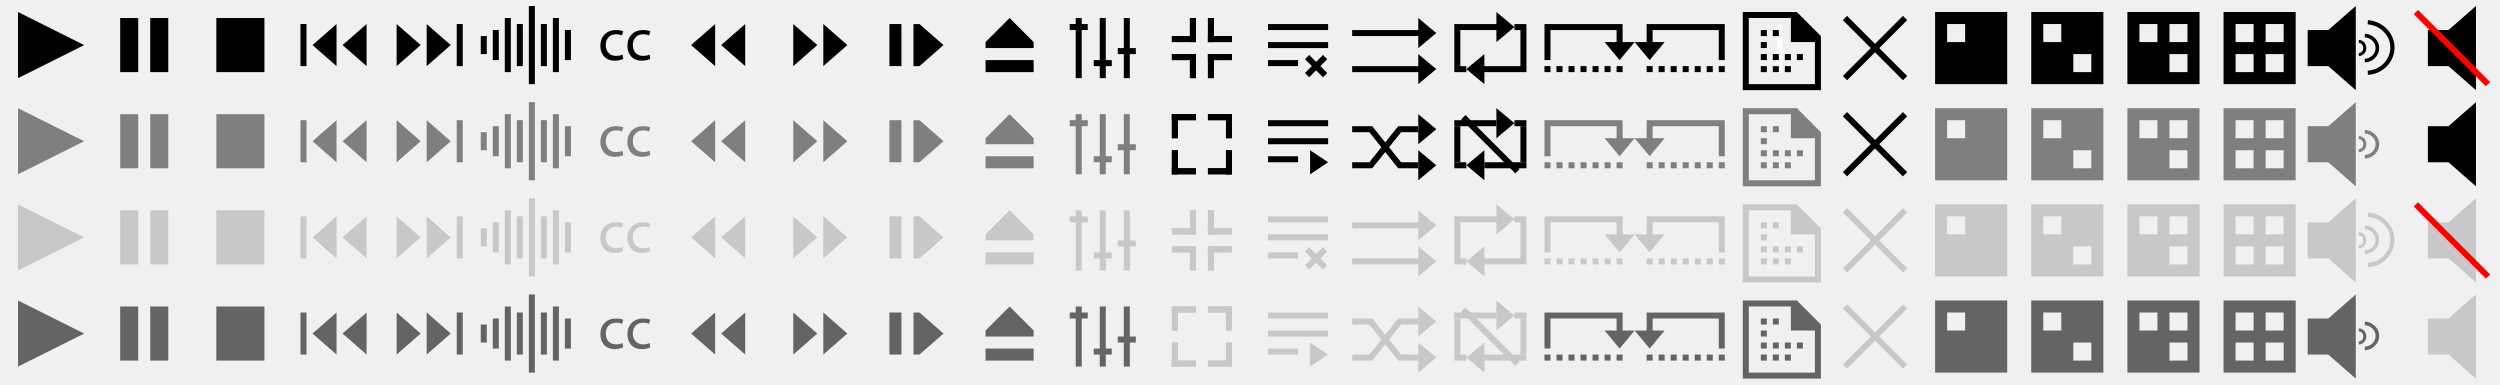
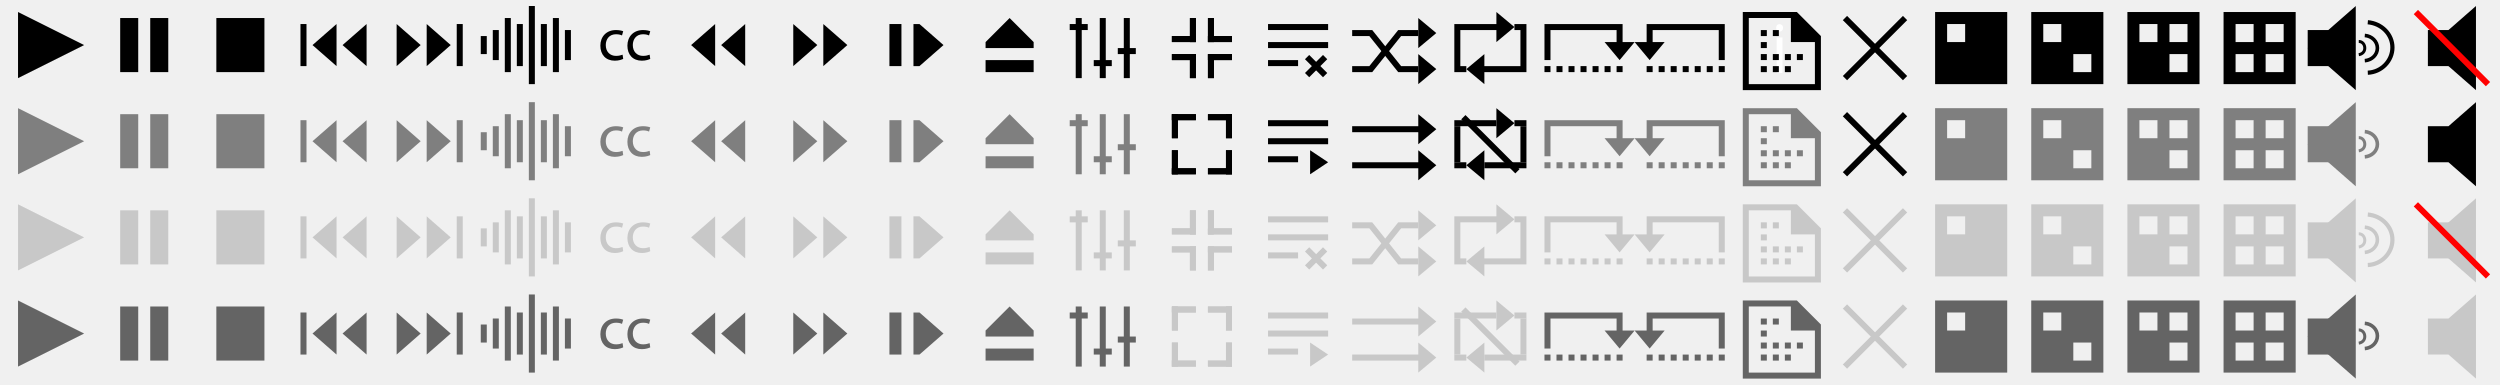
<svg xmlns="http://www.w3.org/2000/svg" version="1.1" id="svg3341" x="0px" y="0px" viewBox="0 0 416 64" style="enable-background:new 0 0 416 64;" xml:space="preserve">
  <path id="path4159" style="fill:#C8C8C8;" d="  M3,45V34l11,5.5L3,45z" />
  <rect id="rect4161" x="20" y="35" style="fill:#C8C8C8;" width="3" height="9" />
  <rect id="rect4163" x="25" y="35" style="fill:#C8C8C8;" width="3" height="9" />
  <rect id="rect4165" x="36" y="35" style="fill:#C8C8C8;" width="8" height="9" />
  <rect id="rect4167" x="50" y="36" style="fill:#C8C8C8;" width="1" height="7" />
  <path id="path4169" style="fill:#C8C8C8;" d="  M52,39.5l4-3.5v7L52,39.5z" />
  <path id="path4171" style="fill:#C8C8C8;" d="  M57,39.5l4-3.5v7L57,39.5z" />
  <path id="path4173" style="fill:#C8C8C8;" d="  M115,39.5l4-3.5v7L115,39.5z" />
  <path id="path4175" style="fill:#C8C8C8;" d="  M120,39.5l4-3.5v7L120,39.5z" />
  <rect id="rect4177" x="76" y="36" style="fill:#C8C8C8;" width="1" height="7" />
  <path id="path4179" style="fill:#C8C8C8;" d="  M75,39.5L71,43v-7L75,39.5z" />
  <path id="path4181" style="fill:#C8C8C8;" d="  M70,39.5L66,43v-7L70,39.5z" />
  <path id="path4183" style="fill:#C8C8C8;" d="  M141,39.5l-4,3.5v-7L141,39.5z" />
  <path id="path4185" style="fill:#C8C8C8;" d="  M136,39.5l-4,3.5v-7L136,39.5z" />
  <rect id="rect4187" x="148" y="36" style="fill:#C8C8C8;" width="2" height="7" />
  <path style="fill:#C8C8C8;" d="M152,36h1v7h-1V36z M157,39.5l-4,3.5v-7L157,39.5z" />
  <path id="path4179-5" style="fill:#C8C8C8;" d="  M384,40l8-7v14L384,40z" />
  <rect id="rect4187-3" x="384" y="37" style="fill:#C8C8C8;" width="4" height="6" />
  <rect id="rect4181-4" x="400" y="-16" style="fill-rule:evenodd;clip-rule:evenodd;fill:#F600FF;" width="16" height="16" />
  <rect id="rect4181-4-8" x="384" y="-16" style="fill-rule:evenodd;clip-rule:evenodd;fill:#7200FF;" width="16" height="16" />
  <path id="path4230" style="fill:none;stroke:#C8C8C8;stroke-width:0.5;" d="  M392.5,38.9c0.6,0,1,0.5,1,1.1s-0.4,1-1,1.1" />
  <path id="path4230-0" style="fill:none;stroke:#C8C8C8;stroke-width:0.6;" d="  M393.5,37.8c1.2,0.1,2.1,1,2.1,2.1s-0.9,2-2.1,2.1" />
  <path id="path4230-0-7" style="fill:none;stroke:#C8C8C8;stroke-width:0.7;" d="  M394,35.7c2.3,0.2,4.1,2,4.1,4.2s-1.8,4.1-4.1,4.2" />
  <path id="path4262" style="fill:#C8C8C8;" d="  M404,40l8-7v14L404,40z" />
  <rect id="rect4264" x="404" y="37" style="fill:#C8C8C8;" width="4" height="6" />
  <path style="fill:#C8C8C8;" d="M404,56l8-7v14L404,56z M404,53h4v6h-4V53z" />
  <path id="path4276" style="fill:none;stroke:#FF0000;" d="M402,34l12,12" />
  <path id="path4159_1_" style="fill:#646464;" d="  M3,61V50l11,5.5L3,61z" />
  <rect id="rect4161_1_" x="20" y="51" style="fill:#646464;" width="3" height="9" />
  <rect id="rect4163_1_" x="25" y="51" style="fill:#646464;" width="3" height="9" />
  <rect id="rect4165_1_" x="36" y="51" style="fill:#646464;" width="8" height="9" />
  <rect id="rect4167_1_" x="50" y="52" style="fill:#646464;" width="1" height="7" />
  <path id="path4169_1_" style="fill:#646464;" d="  M52,55.5l4-3.5v7L52,55.5z" />
  <path id="path4171_1_" style="fill:#646464;" d="  M57,55.5l4-3.5v7L57,55.5z" />
  <path id="path4173_1_" style="fill:#646464;" d="  M115,55.5l4-3.5v7L115,55.5z" />
  <path id="path4175_1_" style="fill:#646464;" d="  M120,55.5l4-3.5v7L120,55.5z" />
  <rect id="rect4177_1_" x="76" y="52" style="fill:#646464;" width="1" height="7" />
  <path id="path4179_1_" style="fill:#646464;" d="  M75,55.5L71,59v-7L75,55.5z" />
  <path id="path4181_1_" style="fill:#646464;" d="  M70,55.5L66,59v-7L70,55.5z" />
  <path id="path4183_1_" style="fill:#646464;" d="  M141,55.5l-4,3.5v-7L141,55.5z" />
  <path id="path4185_1_" style="fill:#646464;" d="  M136,55.5l-4,3.5v-7L136,55.5z" />
  <rect id="rect4187_1_" x="148" y="52" style="fill:#646464;" width="2" height="7" />
  <path style="fill:#646464;" d="M152,52h1v7h-1V52z M157,55.5l-4,3.5v-7L157,55.5z" />
  <polygon points="3,13 3,2 14,7.5 " />
  <rect x="20" y="3" width="3" height="9" />
  <rect x="25" y="3" width="3" height="9" />
  <rect x="36" y="3" width="8" height="9" />
  <rect x="50" y="4" width="1" height="7" />
  <polygon points="52,7.5 56,4 56,11 " />
  <polygon points="57,7.5 61,4 61,11 " />
  <polygon points="115,7.5 119,4 119,11 " />
  <polygon points="120,7.5 124,4 124,11 " />
  <rect x="76" y="4" width="1" height="7" />
  <polygon points="75,7.5 71,11 71,4 " />
  <polygon points="70,7.5 66,11 66,4 " />
  <polygon points="141,7.5 137,11 137,4 " />
  <polygon points="136,7.5 132,11 132,4 " />
  <rect x="148" y="4" width="2" height="7" />
  <path d="M153,11h-1V4h1V11z M157,7.5l-4,3.5V4L157,7.5z" />
  <polygon points="384,8 392,1 392,15 " />
  <path d="M388,11h-4V5h4V11z" />
  <path style="fill:none;stroke:#000000;stroke-width:0.5;" d="M392.5,6.9c0.6,0,1,0.5,1,1.1s-0.4,1-1,1.1" />
  <path style="fill:none;stroke:#000000;stroke-width:0.6;" d="M393.5,5.9c1.2,0.1,2.1,1,2.1,2.1s-0.9,2-2.1,2.1" />
  <path style="fill:none;stroke:#000000;stroke-width:0.7;" d="M394,3.7c2.3,0.2,4.1,2,4.1,4.2s-1.8,4.1-4.1,4.2" />
  <path d="M404,8l8-7v14L404,8z" />
  <rect x="404" y="5" width="4" height="6" />
  <path d="M404,24l8-7v14L404,24z M408,27h-4v-6h4V27z" />
  <path style="fill:none;stroke:#FF0000;" d="M402,2l12,12" />
  <polygon style="fill:#7F7F7F;" points="3,29 3,18 14,23.5 " />
  <rect x="20" y="19" style="fill:#7F7F7F;" width="3" height="9" />
  <rect x="25" y="19" style="fill:#7F7F7F;" width="3" height="9" />
  <rect x="36" y="19" style="fill:#7F7F7F;" width="8" height="9" />
  <rect x="50" y="20" style="fill:#7F7F7F;" width="1" height="7" />
  <polygon style="fill:#7F7F7F;" points="52,23.5 56,20 56,27 " />
  <polygon style="fill:#7F7F7F;" points="57,23.5 61,20 61,27 " />
  <polygon style="fill:#7F7F7F;" points="115,23.5 119,20 119,27 " />
  <polygon style="fill:#7F7F7F;" points="120,23.5 124,20 124,27 " />
  <rect x="76" y="20" style="fill:#7F7F7F;" width="1" height="7" />
  <polygon style="fill:#7F7F7F;" points="75,23.5 71,27 71,20 " />
  <polygon style="fill:#7F7F7F;" points="70,23.5 66,27 66,20 " />
  <polygon style="fill:#7F7F7F;" points="141,23.5 137,27 137,20 " />
  <polygon style="fill:#7F7F7F;" points="136,23.5 132,27 132,20 " />
  <rect x="148" y="20" style="fill:#7F7F7F;" width="2" height="7" />
  <path style="fill:#7F7F7F;" d="M153,27h-1v-7h1V27z M157,23.5l-4,3.5v-7L157,23.5z" />
  <rect x="256" y="-16" width="16" height="16" />
  <rect id="rect4165_47_" x="80" y="6" width="1" height="3" />
  <polygon style="fill:#7F7F7F;" points="384,24 392,17 392,31 " />
  <path style="fill:#7F7F7F;" d="M388,27h-4v-6h4V27z" />
  <path style="fill:none;stroke:#7F7F7F;stroke-width:0.5;" d="M392.5,22.9c0.6,0,1,0.5,1,1.1s-0.4,1-1,1.1" />
  <path style="fill:none;stroke:#7F7F7F;stroke-width:0.6;" d="M393.5,21.9c1.2,0.1,2.1,1,2.1,2.1s-0.9,2-2.1,2.1" />
  <path id="path4179-5_1_" style="fill:#646464;" d="  M384,56l8-7v14L384,56z" />
  <rect id="rect4187-3_1_" x="384" y="53" style="fill:#646464;" width="4" height="6" />
  <path id="path4230_1_" style="fill:none;stroke:#646464;stroke-width:0.5;" d="  M392.5,54.9c0.6,0,1,0.5,1,1.1s-0.4,1-1,1.1" />
  <path id="path4230-0_1_" style="fill:none;stroke:#646464;stroke-width:0.6;" d="  M393.5,53.8c1.2,0.1,2.1,1,2.1,2.1s-0.9,2-2.1,2.1" />
  <g>
    <path d="M103.7,9.8c-0.2,0.1-0.7,0.3-1.4,0.3c-1.5,0-2.4-1-2.4-2.5s1-2.6,2.6-2.6c0.5,0,1,0.1,1.2,0.2l-0.2,0.7   c-0.2-0.1-0.5-0.2-1-0.2c-1.1,0-1.7,0.8-1.7,1.8c0,1.1,0.7,1.8,1.7,1.8c0.5,0,0.8-0.1,1.1-0.2L103.7,9.8z" />
    <path d="M108.2,9.8c-0.2,0.1-0.7,0.3-1.4,0.3c-1.5,0-2.4-1-2.4-2.5s1-2.6,2.6-2.6c0.5,0,1,0.1,1.2,0.2L108,5.9   c-0.2-0.1-0.5-0.2-1-0.2c-1.1,0-1.7,0.8-1.7,1.8c0,1.1,0.7,1.8,1.7,1.8c0.5,0,0.8-0.1,1.1-0.2L108.2,9.8z" />
  </g>
  <g>
    <path style="fill:#7F7F7F;" d="M103.7,25.8c-0.2,0.1-0.7,0.3-1.4,0.3c-1.5,0-2.4-1-2.4-2.5s1-2.6,2.6-2.6c0.5,0,1,0.1,1.2,0.2   l-0.2,0.7c-0.2-0.1-0.5-0.2-1-0.2c-1.1,0-1.7,0.8-1.7,1.8c0,1.1,0.7,1.8,1.7,1.8c0.5,0,0.8-0.1,1.1-0.2L103.7,25.8z" />
    <path style="fill:#7F7F7F;" d="M108.2,25.8c-0.2,0.1-0.7,0.3-1.4,0.3c-1.5,0-2.4-1-2.4-2.5s1-2.6,2.6-2.6c0.5,0,1,0.1,1.2,0.2   l-0.2,0.7c-0.2-0.1-0.5-0.2-1-0.2c-1.1,0-1.7,0.8-1.7,1.8c0,1.1,0.7,1.8,1.7,1.8c0.5,0,0.8-0.1,1.1-0.2L108.2,25.8z" />
  </g>
  <g>
    <path style="fill:#C8C8C8;" d="M103.7,41.8c-0.2,0.1-0.7,0.3-1.4,0.3c-1.5,0-2.4-1-2.4-2.5s1-2.6,2.6-2.6c0.5,0,1,0.1,1.2,0.2   l-0.2,0.7c-0.2-0.1-0.5-0.2-1-0.2c-1.1,0-1.7,0.8-1.7,1.8c0,1.1,0.7,1.8,1.7,1.8c0.5,0,0.8-0.1,1.1-0.2L103.7,41.8z" />
    <path style="fill:#C8C8C8;" d="M108.2,41.8c-0.2,0.1-0.7,0.3-1.4,0.3c-1.5,0-2.4-1-2.4-2.5s1-2.6,2.6-2.6c0.5,0,1,0.1,1.2,0.2   l-0.2,0.7c-0.2-0.1-0.5-0.2-1-0.2c-1.1,0-1.7,0.8-1.7,1.8c0,1.1,0.7,1.8,1.7,1.8c0.5,0,0.8-0.1,1.1-0.2L108.2,41.8z" />
  </g>
  <g>
    <path style="fill:#646464;" d="M103.7,57.8c-0.2,0.1-0.7,0.3-1.4,0.3c-1.5,0-2.4-1-2.4-2.5s1-2.6,2.6-2.6c0.5,0,1,0.1,1.2,0.2   l-0.2,0.7c-0.2-0.1-0.5-0.2-1-0.2c-1.1,0-1.7,0.8-1.7,1.8c0,1.1,0.7,1.8,1.7,1.8c0.5,0,0.8-0.1,1.1-0.2L103.7,57.8z" />
    <path style="fill:#646464;" d="M108.2,57.8c-0.2,0.1-0.7,0.3-1.4,0.3c-1.5,0-2.4-1-2.4-2.5s1-2.6,2.6-2.6c0.5,0,1,0.1,1.2,0.2   l-0.2,0.7c-0.2-0.1-0.5-0.2-1-0.2c-1.1,0-1.7,0.8-1.7,1.8c0,1.1,0.7,1.8,1.7,1.8c0.5,0,0.8-0.1,1.1-0.2L108.2,57.8z" />
  </g>
  <rect x="164" y="10" width="8" height="2" />
  <path d="M172,7v1h-8V7H172z M168,3l4,4h-8L168,3z" />
  <rect id="rect4165_6_" x="179" y="3" width="1" height="10" />
  <rect id="rect4165_7_" x="178" y="4" width="3" height="1" />
  <rect id="rect4165_48_" x="182" y="10" width="3" height="1" />
  <rect id="rect4165_49_" x="186" y="8" width="3" height="1" />
  <g>
-     <polyline style="fill:none;stroke:#000000;stroke-miterlimit:10;" points="225,21.5 228.1,21.5 232.9,27.5 236,27.5  " />
+     <polyline style="fill:none;stroke:#000000;stroke-miterlimit:10;" points="225,5.5 228.1,5.5 232.9,11.5 236,11.5  " />
  </g>
  <path id="path4276_2_" style="fill:none;stroke:#000000;" d="M243.5,19.5l9,9" />
  <rect id="rect4165_103_" x="211" y="52" style="fill:#C8C8C8;" width="10" height="1" />
  <rect id="rect4165_102_" x="211" y="55" style="fill:#C8C8C8;" width="10" height="1" />
  <rect id="rect4165_97_" x="211" y="58" style="fill:#C8C8C8;" width="5" height="1" />
  <polygon style="fill:#C8C8C8;" points="221,59 218,61 218,57 " />
  <line style="fill:none;stroke:#C8C8C8;stroke-miterlimit:10;" x1="217.5" y1="41.5" x2="220.5" y2="44.5" />
  <line style="fill:none;stroke:#C8C8C8;stroke-miterlimit:10;" x1="217.5" y1="44.5" x2="220.5" y2="41.5" />
  <rect id="rect4165_17_" x="211" y="36" style="fill:#C8C8C8;" width="10" height="1" />
  <rect id="rect4165_16_" x="211" y="39" style="fill:#C8C8C8;" width="10" height="1" />
  <rect id="rect4165_10_" x="211" y="42" style="fill:#C8C8C8;" width="5" height="1" />
  <rect id="rect4165_105_" x="211" y="20" width="10" height="1" />
  <rect id="rect4165_104_" x="211" y="23" width="10" height="1" />
  <rect id="rect4165_101_" x="211" y="26" width="5" height="1" />
  <polygon points="221,27 218,29 218,25 " />
  <line style="fill:none;stroke:#000000;stroke-miterlimit:10;" x1="217.5" y1="9.5" x2="220.5" y2="12.5" />
  <line style="fill:none;stroke:#000000;stroke-miterlimit:10;" x1="217.5" y1="12.5" x2="220.5" y2="9.5" />
  <rect id="rect4165_100_" x="211" y="4" width="10" height="1" />
  <rect id="rect4165_99_" x="211" y="7" width="10" height="1" />
  <rect id="rect4165_98_" x="211" y="10" width="5" height="1" />
  <rect id="rect4165_67_" x="195" y="28" width="4" height="1" />
  <rect id="rect4165_66_" x="195" y="25" width="1" height="4" />
  <rect id="rect4165_73_" x="195" y="19" width="1" height="4" />
  <rect id="rect4165_106_" x="201" y="28" width="4" height="1" />
  <rect id="rect4165_68_" x="195" y="19" width="4" height="1" />
  <rect id="rect4165_69_" x="201" y="19" width="4" height="1" />
  <rect id="rect4165_70_" x="204" y="19" width="1" height="4" />
  <rect id="rect4165_71_" x="204" y="25" width="1" height="4" />
  <rect id="rect4165_137_" x="195" y="28" width="4" height="1" />
  <rect id="rect4165_136_" x="195" y="25" width="1" height="4" />
  <rect id="rect4165_135_" x="195" y="19" width="1" height="4" />
  <rect id="rect4165_134_" x="201" y="28" width="4" height="1" />
  <rect id="rect4165_109_" x="195" y="19" width="4" height="1" />
  <rect id="rect4165_108_" x="201" y="19" width="4" height="1" />
  <rect id="rect4165_107_" x="204" y="19" width="1" height="4" />
  <rect id="rect4165_72_" x="204" y="25" width="1" height="4" />
  <rect id="rect4165_88_" x="195" y="60" style="fill:#C8C8C8;" width="4" height="1" />
  <rect id="rect4165_87_" x="195" y="57" style="fill:#C8C8C8;" width="1" height="4" />
  <rect id="rect4165_86_" x="195" y="51" style="fill:#C8C8C8;" width="1" height="4" />
  <rect id="rect4165_85_" x="201" y="60" style="fill:#C8C8C8;" width="4" height="1" />
  <rect id="rect4165_84_" x="195" y="51" style="fill:#C8C8C8;" width="4" height="1" />
  <rect id="rect4165_83_" x="201" y="51" style="fill:#C8C8C8;" width="4" height="1" />
  <rect id="rect4165_82_" x="204" y="51" style="fill:#C8C8C8;" width="1" height="4" />
  <rect id="rect4165_81_" x="204" y="57" style="fill:#C8C8C8;" width="1" height="4" />
  <rect id="rect4165_80_" x="195" y="60" style="fill:#C8C8C8;" width="4" height="1" />
  <rect id="rect4165_79_" x="195" y="57" style="fill:#C8C8C8;" width="1" height="4" />
  <rect id="rect4165_78_" x="195" y="51" style="fill:#C8C8C8;" width="1" height="4" />
  <rect id="rect4165_77_" x="201" y="60" style="fill:#C8C8C8;" width="4" height="1" />
  <rect id="rect4165_76_" x="195" y="51" style="fill:#C8C8C8;" width="4" height="1" />
  <rect id="rect4165_75_" x="201" y="51" style="fill:#C8C8C8;" width="4" height="1" />
  <rect id="rect4165_74_" x="204" y="51" style="fill:#C8C8C8;" width="1" height="4" />
  <rect id="rect4165_11_" x="204" y="57" style="fill:#C8C8C8;" width="1" height="4" />
  <rect id="rect4165_145_" x="195" y="9" width="4" height="1" />
  <rect id="rect4165_144_" x="198" y="9" width="1" height="4" />
  <rect id="rect4165_143_" x="198" y="3" width="1" height="4" />
  <rect id="rect4165_142_" x="201" y="9" width="4" height="1" />
  <rect id="rect4165_141_" x="195" y="6" width="4" height="1" />
  <rect id="rect4165_140_" x="201" y="6" width="4" height="1" />
  <rect id="rect4165_139_" x="201" y="3" width="1" height="4" />
  <rect id="rect4165_138_" x="201" y="9" width="1" height="4" />
  <rect id="rect4165_96_" x="195" y="9" width="4" height="1" />
  <rect id="rect4165_95_" x="198" y="9" width="1" height="4" />
  <rect id="rect4165_94_" x="198" y="3" width="1" height="4" />
  <rect id="rect4165_93_" x="201" y="9" width="4" height="1" />
  <rect id="rect4165_92_" x="195" y="6" width="4" height="1" />
  <rect id="rect4165_91_" x="201" y="6" width="4" height="1" />
  <rect id="rect4165_90_" x="201" y="3" width="1" height="4" />
  <rect id="rect4165_89_" x="201" y="9" width="1" height="4" />
  <rect id="rect4165_161_" x="195" y="41" style="fill:#C8C8C8;" width="4" height="1" />
  <rect id="rect4165_160_" x="198" y="41" style="fill:#C8C8C8;" width="1" height="4" />
  <rect id="rect4165_159_" x="198" y="35" style="fill:#C8C8C8;" width="1" height="4" />
  <rect id="rect4165_158_" x="201" y="41" style="fill:#C8C8C8;" width="4" height="1" />
  <rect id="rect4165_157_" x="195" y="38" style="fill:#C8C8C8;" width="4" height="1" />
  <rect id="rect4165_156_" x="201" y="38" style="fill:#C8C8C8;" width="4" height="1" />
  <rect id="rect4165_155_" x="201" y="35" style="fill:#C8C8C8;" width="1" height="4" />
  <rect id="rect4165_154_" x="201" y="41" style="fill:#C8C8C8;" width="1" height="4" />
  <rect id="rect4165_153_" x="195" y="41" style="fill:#C8C8C8;" width="4" height="1" />
  <rect id="rect4165_152_" x="198" y="41" style="fill:#C8C8C8;" width="1" height="4" />
  <rect id="rect4165_151_" x="198" y="35" style="fill:#C8C8C8;" width="1" height="4" />
  <rect id="rect4165_150_" x="201" y="41" style="fill:#C8C8C8;" width="4" height="1" />
  <rect id="rect4165_149_" x="195" y="38" style="fill:#C8C8C8;" width="4" height="1" />
  <rect id="rect4165_148_" x="201" y="38" style="fill:#C8C8C8;" width="4" height="1" />
  <rect id="rect4165_147_" x="201" y="35" style="fill:#C8C8C8;" width="1" height="4" />
  <rect id="rect4165_146_" x="201" y="41" style="fill:#C8C8C8;" width="1" height="4" />
  <rect id="rect4165_4_" x="183" y="3" width="1" height="10" />
  <rect id="rect4165_5_" x="187" y="3" width="1" height="10" />
  <rect id="rect4165_53_" x="179" y="19" style="fill:#7F7F7F;" width="1" height="10" />
  <rect id="rect4165_52_" x="178" y="20" style="fill:#7F7F7F;" width="3" height="1" />
  <rect id="rect4165_51_" x="182" y="26" style="fill:#7F7F7F;" width="3" height="1" />
  <rect id="rect4165_50_" x="186" y="24" style="fill:#7F7F7F;" width="3" height="1" />
  <rect id="rect4165_9_" x="183" y="19" style="fill:#7F7F7F;" width="1" height="10" />
  <rect id="rect4165_8_" x="187" y="19" style="fill:#7F7F7F;" width="1" height="10" />
  <rect id="rect4165_59_" x="179" y="35" style="fill:#C8C8C8;" width="1" height="10" />
  <rect id="rect4165_58_" x="178" y="36" style="fill:#C8C8C8;" width="3" height="1" />
  <rect id="rect4165_57_" x="182" y="42" style="fill:#C8C8C8;" width="3" height="1" />
  <rect id="rect4165_56_" x="186" y="40" style="fill:#C8C8C8;" width="3" height="1" />
  <rect id="rect4165_55_" x="183" y="35" style="fill:#C8C8C8;" width="1" height="10" />
  <rect id="rect4165_54_" x="187" y="35" style="fill:#C8C8C8;" width="1" height="10" />
  <rect id="rect4165_65_" x="179" y="51" style="fill:#646464;" width="1" height="10" />
  <rect id="rect4165_64_" x="178" y="52" style="fill:#646464;" width="3" height="1" />
  <rect id="rect4165_63_" x="182" y="58" style="fill:#646464;" width="3" height="1" />
  <rect id="rect4165_62_" x="186" y="56" style="fill:#646464;" width="3" height="1" />
  <rect id="rect4165_61_" x="183" y="51" style="fill:#646464;" width="1" height="10" />
  <rect id="rect4165_60_" x="187" y="51" style="fill:#646464;" width="1" height="10" />
  <rect x="164" y="26" style="fill:#7F7F7F;" width="8" height="2" />
  <path style="fill:#7F7F7F;" d="M172,23v1h-8v-1H172z M168,19l4,4h-8L168,19z" />
  <rect x="164" y="42" style="fill:#C8C8C8;" width="8" height="2" />
  <path style="fill:#C8C8C8;" d="M172,39v1h-8v-1H172z M168,35l4,4h-8L168,35z" />
  <rect x="164" y="58" style="fill:#646464;" width="8" height="2" />
  <path style="fill:#646464;" d="M172,55v1h-8v-1H172z M168,51l4,4h-8L168,51z" />
-   <polygon points="239,27.5 236,30 236,25 " />
-   <g>
-     <polyline style="fill:none;stroke:#000000;stroke-miterlimit:10;" points="236,21.5 232.9,21.5 228.1,27.5 225,27.5  " />
-   </g>
-   <polygon points="236,24 236,19 239,21.5 " />
-   <g>
-     <polyline style="fill:none;stroke:#C8C8C8;stroke-miterlimit:10;" points="225,53.5 228.1,53.5 232.9,59.5 236,59.5  " />
-   </g>
-   <polygon style="fill:#C8C8C8;" points="239,59.5 236,62 236,57 " />
-   <g>
-     <polyline style="fill:none;stroke:#C8C8C8;stroke-miterlimit:10;" points="236,53.5 232.9,53.5 228.1,59.5 225,59.5  " />
-   </g>
-   <polygon style="fill:#C8C8C8;" points="236,56 236,51 239,53.5 " />
-   <path d="M225,5h11v1h-11V5z M236,8V3l3,2.5L236,8z" />
-   <path d="M225,11h11v1h-11V11z M239,11.5l-3,2.5V9L239,11.5z" />
-   <path style="fill:#C8C8C8;" d="M225,37h11v1h-11V37z M236,40v-5l3,2.5L236,40z" />
-   <path style="fill:#C8C8C8;" d="M225,43h11v1h-11V43z M239,43.5l-3,2.5v-5L239,43.5z" />
+   <polygon points="239,11.5 236,14 236,9 " />
+   <g>
+     <polyline style="fill:none;stroke:#000000;stroke-miterlimit:10;" points="236,5.5 232.9,5.5 228.1,11.5 225,11.5  " />
+   </g>
+   <polygon points="236,8 236,3 239,5.5 " />
+   <g>
+     <polyline style="fill:none;stroke:#C8C8C8;stroke-miterlimit:10;" points="225,37.5 228.1,37.5 232.9,43.5 236,43.5  " />
+   </g>
+   <polygon style="fill:#C8C8C8;" points="239,43.5 236,46 236,41 " />
+   <g>
+     <polyline style="fill:none;stroke:#C8C8C8;stroke-miterlimit:10;" points="236,37.5 232.9,37.5 228.1,43.5 225,43.5  " />
+   </g>
+   <polygon style="fill:#C8C8C8;" points="236,40 236,35 239,37.5 " />
+   <path d="M225,21h11v1h-11V21z M236,24v-5l3,2.5L236,24z" />
+   <path d="M225,27h11v1h-11V27z M239,27.5l-3,2.5v-5L239,27.5z" />
+   <path style="fill:#C8C8C8;" d="M225,53h11v1h-11V53z M236,56v-5l3,2.5L236,56z" />
+   <path style="fill:#C8C8C8;" d="M225,59h11v1h-11V59z M239,59.5l-3,2.5v-5L239,59.5z" />
  <path d="M247,11h7v1h-7V11z M253,5h1v6h-1V5z M252,4h2v1h-2V4z M247,9v5l-3-2.5L247,9z" />
  <path d="M242,11h2v1h-2V11z M242,4h7v1h-7V4z M249,7V2l3,2.5L249,7z M242,5h1v6h-1V5z" />
  <path style="fill:#C8C8C8;" d="M247,43h7v1h-7V43z M253,37h1v6h-1V37z M252,36h2v1h-2V36z M247,41v5l-3-2.5L247,41z" />
  <path style="fill:#C8C8C8;" d="M242,43h2v1h-2V43z M242,36h7v1h-7V36z M249,39v-5l3,2.5L249,39z M242,37h1v6h-1V37z" />
  <rect id="rect4165_120_" x="247" y="27" width="7" height="1" />
  <rect id="rect4165_119_" x="253" y="21" width="1" height="6" />
  <rect id="rect4165_118_" x="242" y="27" width="2" height="1" />
  <rect id="rect4165_117_" x="242" y="20" width="7" height="1" />
  <rect id="rect4165_116_" x="252" y="20" width="2" height="1" />
  <polygon points="249,23 249,18 252,20.5 " />
  <polygon points="247,25 247,30 244,27.5 " />
  <rect id="rect4165_115_" x="242" y="21" width="1" height="6" />
  <path id="path4276_1_" style="fill:none;stroke:#C8C8C8;" d="M243.5,51.5l9,9" />
  <rect id="rect4165_124_" x="247" y="59" style="fill:#C8C8C8;" width="7" height="1" />
  <rect id="rect4165_123_" x="253" y="53" style="fill:#C8C8C8;" width="1" height="6" />
  <rect id="rect4165_121_" x="242" y="59" style="fill:#C8C8C8;" width="2" height="1" />
  <rect id="rect4165_114_" x="242" y="52" style="fill:#C8C8C8;" width="7" height="1" />
  <rect id="rect4165_113_" x="252" y="52" style="fill:#C8C8C8;" width="2" height="1" />
  <polygon style="fill:#C8C8C8;" points="249,55 249,50 252,52.5 " />
  <polygon style="fill:#C8C8C8;" points="247,57 247,62 244,59.5 " />
  <rect id="rect4165_112_" x="242" y="53" style="fill:#C8C8C8;" width="1" height="6" />
  <rect id="rect4165_44_" x="82" y="5" width="1" height="5" />
  <rect id="rect4165_45_" x="84" y="3" width="1" height="9" />
  <rect id="rect4165_163_" x="88" y="1" width="1" height="13" />
  <rect id="rect4165_162_" x="86" y="4" width="1" height="7" />
  <rect id="rect4165_46_" x="90" y="4" width="1" height="7" />
  <rect id="rect4165_164_" x="92" y="3" width="1" height="9" />
  <rect id="rect4165_168_" x="94" y="5" width="1" height="5" />
  <rect id="rect4165_169_" x="80" y="38" style="fill:#C8C8C8;" width="1" height="3" />
  <rect id="rect4165_167_" x="82" y="37" style="fill:#C8C8C8;" width="1" height="5" />
  <rect id="rect4165_166_" x="84" y="35" style="fill:#C8C8C8;" width="1" height="9" />
  <rect id="rect4165_165_" x="88" y="33" style="fill:#C8C8C8;" width="1" height="13" />
  <rect id="rect4165_39_" x="86" y="36" style="fill:#C8C8C8;" width="1" height="7" />
  <rect id="rect4165_38_" x="90" y="36" style="fill:#C8C8C8;" width="1" height="7" />
  <rect id="rect4165_37_" x="92" y="35" style="fill:#C8C8C8;" width="1" height="9" />
  <rect id="rect4165_36_" x="94" y="37" style="fill:#C8C8C8;" width="1" height="5" />
  <rect id="rect4165_43_" x="80" y="22" style="fill:#7F7F7F;" width="1" height="3" />
  <rect id="rect4165_42_" x="82" y="21" style="fill:#7F7F7F;" width="1" height="5" />
  <rect id="rect4165_41_" x="84" y="19" style="fill:#7F7F7F;" width="1" height="9" />
  <rect id="rect4165_40_" x="88" y="17" style="fill:#7F7F7F;" width="1" height="13" />
  <rect id="rect4165_31_" x="86" y="20" style="fill:#7F7F7F;" width="1" height="7" />
  <rect id="rect4165_30_" x="90" y="20" style="fill:#7F7F7F;" width="1" height="7" />
  <rect id="rect4165_3_" x="92" y="19" style="fill:#7F7F7F;" width="1" height="9" />
  <rect id="rect4165_2_" x="94" y="21" style="fill:#7F7F7F;" width="1" height="5" />
  <rect id="rect4165_177_" x="80" y="54" style="fill:#646464;" width="1" height="3" />
  <rect id="rect4165_176_" x="82" y="53" style="fill:#646464;" width="1" height="5" />
  <rect id="rect4165_175_" x="84" y="51" style="fill:#646464;" width="1" height="9" />
  <rect id="rect4165_174_" x="88" y="49" style="fill:#646464;" width="1" height="13" />
  <rect id="rect4165_173_" x="86" y="52" style="fill:#646464;" width="1" height="7" />
  <rect id="rect4165_172_" x="90" y="52" style="fill:#646464;" width="1" height="7" />
  <rect id="rect4165_171_" x="92" y="51" style="fill:#646464;" width="1" height="9" />
  <rect id="rect4165_170_" x="94" y="53" style="fill:#646464;" width="1" height="5" />
  <path d="M257,4h13v1h-13V4z M267,7h5l-2.5,3L267,7z M257,5h1v5h-1V5z M269,5h1v2h-1V5z" />
  <rect id="rect4165_181_" x="257" y="11" width="1" height="1" />
  <rect id="rect4165_182_" x="259" y="11" width="1" height="1" />
  <rect id="rect4165_183_" x="261" y="11" width="1" height="1" />
  <rect id="rect4165_184_" x="263" y="11" width="1" height="1" />
  <rect id="rect4165_185_" x="265" y="11" width="1" height="1" />
  <rect id="rect4165_186_" x="267" y="11" width="1" height="1" />
  <rect id="rect4165_187_" x="269" y="11" width="1" height="1" />
  <path style="fill:#7F7F7F;" d="M257,20h13v1h-13V20z M267,23h5l-2.5,3L267,23z M257,21h1v5h-1V21z M269,21h1v2h-1V21z" />
  <rect id="rect4165_192_" x="257" y="27" style="fill:#7F7F7F;" width="1" height="1" />
  <rect id="rect4165_191_" x="259" y="27" style="fill:#7F7F7F;" width="1" height="1" />
  <rect id="rect4165_190_" x="261" y="27" style="fill:#7F7F7F;" width="1" height="1" />
  <rect id="rect4165_189_" x="263" y="27" style="fill:#7F7F7F;" width="1" height="1" />
  <rect id="rect4165_188_" x="265" y="27" style="fill:#7F7F7F;" width="1" height="1" />
  <rect id="rect4165_29_" x="267" y="27" style="fill:#7F7F7F;" width="1" height="1" />
  <rect id="rect4165_28_" x="269" y="27" style="fill:#7F7F7F;" width="1" height="1" />
  <path style="fill:#C8C8C8;" d="M257,36h13v1h-13V36z M267,39h5l-2.5,3L267,39z M257,37h1v5h-1V37z M269,37h1v2h-1V37z" />
  <rect id="rect4165_202_" x="257" y="43" style="fill:#C8C8C8;" width="1" height="1" />
  <rect id="rect4165_201_" x="259" y="43" style="fill:#C8C8C8;" width="1" height="1" />
  <rect id="rect4165_200_" x="261" y="43" style="fill:#C8C8C8;" width="1" height="1" />
  <rect id="rect4165_199_" x="263" y="43" style="fill:#C8C8C8;" width="1" height="1" />
  <rect id="rect4165_198_" x="265" y="43" style="fill:#C8C8C8;" width="1" height="1" />
  <rect id="rect4165_197_" x="267" y="43" style="fill:#C8C8C8;" width="1" height="1" />
  <rect id="rect4165_196_" x="269" y="43" style="fill:#C8C8C8;" width="1" height="1" />
  <path style="fill:#646464;" d="M257,52h13v1h-13V52z M267,55h5l-2.5,3L267,55z M257,53h1v5h-1V53z M269,53h1v2h-1V53z" />
  <rect id="rect4165_212_" x="257" y="59" style="fill:#646464;" width="1" height="1" />
  <rect id="rect4165_211_" x="259" y="59" style="fill:#646464;" width="1" height="1" />
  <rect id="rect4165_210_" x="261" y="59" style="fill:#646464;" width="1" height="1" />
  <rect id="rect4165_209_" x="263" y="59" style="fill:#646464;" width="1" height="1" />
  <rect id="rect4165_208_" x="265" y="59" style="fill:#646464;" width="1" height="1" />
  <rect id="rect4165_207_" x="267" y="59" style="fill:#646464;" width="1" height="1" />
  <rect id="rect4165_206_" x="269" y="59" style="fill:#646464;" width="1" height="1" />
  <path d="M287,5h-13V4h13V5z M274.5,10L272,7h5L274.5,10z M287,10h-1V5h1V10z M275,7h-1V5h1V7z" />
  <rect id="rect4165_250_" x="286" y="11" width="1" height="1" />
  <rect id="rect4165_249_" x="284" y="11" width="1" height="1" />
  <rect id="rect4165_248_" x="282" y="11" width="1" height="1" />
  <rect id="rect4165_247_" x="280" y="11" width="1" height="1" />
  <rect id="rect4165_246_" x="278" y="11" width="1" height="1" />
  <rect id="rect4165_245_" x="276" y="11" width="1" height="1" />
  <rect id="rect4165_244_" x="274" y="11" width="1" height="1" />
  <path style="fill:#7F7F7F;" d="M287,21h-13v-1h13V21z M274.5,26l-2.5-3h5L274.5,26z M287,26h-1v-5h1V26z M275,23h-1v-2h1V23z" />
  <rect id="rect4165_240_" x="286" y="27" style="fill:#7F7F7F;" width="1" height="1" />
  <rect id="rect4165_239_" x="284" y="27" style="fill:#7F7F7F;" width="1" height="1" />
  <rect id="rect4165_238_" x="282" y="27" style="fill:#7F7F7F;" width="1" height="1" />
  <rect id="rect4165_237_" x="280" y="27" style="fill:#7F7F7F;" width="1" height="1" />
  <rect id="rect4165_236_" x="278" y="27" style="fill:#7F7F7F;" width="1" height="1" />
  <rect id="rect4165_235_" x="276" y="27" style="fill:#7F7F7F;" width="1" height="1" />
  <rect id="rect4165_234_" x="274" y="27" style="fill:#7F7F7F;" width="1" height="1" />
  <path style="fill:#C8C8C8;" d="M287,37h-13v-1h13V37z M274.5,42l-2.5-3h5L274.5,42z M287,42h-1v-5h1V42z M275,39h-1v-2h1V39z" />
  <rect id="rect4165_230_" x="286" y="43" style="fill:#C8C8C8;" width="1" height="1" />
  <rect id="rect4165_229_" x="284" y="43" style="fill:#C8C8C8;" width="1" height="1" />
  <rect id="rect4165_228_" x="282" y="43" style="fill:#C8C8C8;" width="1" height="1" />
  <rect id="rect4165_227_" x="280" y="43" style="fill:#C8C8C8;" width="1" height="1" />
  <rect id="rect4165_226_" x="278" y="43" style="fill:#C8C8C8;" width="1" height="1" />
  <rect id="rect4165_225_" x="276" y="43" style="fill:#C8C8C8;" width="1" height="1" />
  <rect id="rect4165_224_" x="274" y="43" style="fill:#C8C8C8;" width="1" height="1" />
  <path style="fill:#646464;" d="M287,53h-13v-1h13V53z M274.5,58l-2.5-3h5L274.5,58z M287,58h-1v-5h1V58z M275,55h-1v-2h1V55z" />
  <rect id="rect4165_220_" x="286" y="59" style="fill:#646464;" width="1" height="1" />
  <rect id="rect4165_219_" x="284" y="59" style="fill:#646464;" width="1" height="1" />
  <rect id="rect4165_218_" x="282" y="59" style="fill:#646464;" width="1" height="1" />
  <rect id="rect4165_217_" x="280" y="59" style="fill:#646464;" width="1" height="1" />
  <rect id="rect4165_216_" x="278" y="59" style="fill:#646464;" width="1" height="1" />
  <rect id="rect4165_27_" x="276" y="59" style="fill:#646464;" width="1" height="1" />
  <rect id="rect4165_26_" x="274" y="59" style="fill:#646464;" width="1" height="1" />
  <rect x="320" y="-16" style="fill:#7F7F7F;" width="16" height="16" />
  <text transform="matrix(1 0 0 1 294.6953 12.1602)" style="fill:#FFFFFF; font-family:'ArialMT'; font-size:11.04px;">i</text>
  <path style="fill:#C8C8C8;" d="M296,44h-1v-1h1V44z M294,44h-1v-1h1V44z M298,42h-1v-1h1V42z M296,42h-1v-1h1V42z M294,42h-1v-1h1  V42z M300,42h-1v-1h1V42z M294,40h-1v-1h1V40z M298,44h-1v-1h1V44z M296,38h-1v-1h1V38z M294,38h-1v-1h1V38z M291,46h-1V35h1V46z   M298,34v1h-8v-1H298z M303,47h-1v-8h1V47z M302,46v1h-12v-1H302z M299,38h-1v-4h1V38z M303,38v1h-5v-1H303z M299,38v-4l4,4H299z" />
  <path d="M296,12h-1v-1h1V12z M294,12h-1v-1h1V12z M298,10h-1V9h1V10z M296,10h-1V9h1V10z M294,10h-1V9h1V10z M300,10h-1V9h1V10z   M294,8h-1V7h1V8z M298,12h-1v-1h1V12z M296,6h-1V5h1V6z M294,6h-1V5h1V6z M291,14h-1V3h1V14z M298,2v1h-8V2H298z M303,15h-1V7h1V15  z M302,14v1h-12v-1H302z M299,6h-1V2h1V6z M303,6v1h-5V6H303z M299,6V2l4,4H299z" />
  <path style="fill:#7F7F7F;" d="M296,28h-1v-1h1V28z M294,28h-1v-1h1V28z M298,26h-1v-1h1V26z M296,26h-1v-1h1V26z M294,26h-1v-1h1  V26z M300,26h-1v-1h1V26z M294,24h-1v-1h1V24z M298,28h-1v-1h1V28z M296,22h-1v-1h1V22z M294,22h-1v-1h1V22z M291,30h-1V19h1V30z   M298,18v1h-8v-1H298z M303,31h-1v-8h1V31z M302,30v1h-12v-1H302z M299,22h-1v-4h1V22z M303,22v1h-5v-1H303z M299,22v-4l4,4H299z" />
  <path style="fill:#646464;" d="M296,60h-1v-1h1V60z M294,60h-1v-1h1V60z M298,58h-1v-1h1V58z M296,58h-1v-1h1V58z M294,58h-1v-1h1  V58z M300,58h-1v-1h1V58z M294,56h-1v-1h1V56z M298,60h-1v-1h1V60z M296,54h-1v-1h1V54z M294,54h-1v-1h1V54z M291,62h-1V51h1V62z   M298,50v1h-8v-1H298z M303,63h-1v-8h1V63z M302,62v1h-12v-1H302z M299,54h-1v-4h1V54z M303,54v1h-5v-1H303z M299,54v-4l4,4H299z" />
  <line style="fill:none;stroke:#000000;stroke-miterlimit:10;" x1="307" y1="13" x2="317" y2="3" />
  <line style="fill:none;stroke:#000000;stroke-miterlimit:10;" x1="307" y1="3" x2="317" y2="13" />
  <line style="fill:none;stroke:#C8C8C8;stroke-miterlimit:10;" x1="307" y1="45" x2="317" y2="35" />
  <line style="fill:none;stroke:#C8C8C8;stroke-miterlimit:10;" x1="307" y1="35" x2="317" y2="45" />
  <line style="fill:none;stroke:#000000;stroke-miterlimit:10;" x1="307" y1="29" x2="317" y2="19" />
  <line style="fill:none;stroke:#000000;stroke-miterlimit:10;" x1="307" y1="19" x2="317" y2="29" />
  <line style="fill:none;stroke:#C8C8C8;stroke-miterlimit:10;" x1="307" y1="61" x2="317" y2="51" />
  <line style="fill:none;stroke:#C8C8C8;stroke-miterlimit:10;" x1="307" y1="51" x2="317" y2="61" />
  <path style="fill:#C8C8C8;" d="M381,35h-11v-1h11V35z M381,46h-11v-1h11V46z M371,45h-1V35h1V45z M382,46h-1V34h1V46z M377,45h-1V35  h1V45z M376,45h-1V35h1V45z M371,41v-1h10v1H371z M371,40v-1h10v1H371z M372,45h-1V35h1V45z M381,45h-1V35h1V45z M371,36v-1h10v1  H371z M371,45v-1h10v1H371z" />
  <path style="fill:#C8C8C8;" d="M333,35h-11v-1h11V35z M333,46h-11v-1h11V46z M323,45h-1V35h1V45z M334,46h-1V34h1V46z M329,45h-1V35  h1V45z M328,45h-1V35h1V45z M323,41v-1h10v1H323z M323,40v-1h10v1H323z M324,45h-1V35h1V45z M333,45h-1V35h1V45z M323,36v-1h10v1  H323z M323,45v-1h10v1H323z M332,39h-3v-3h3V39z M327,44h-3v-3h3V44z M332,44h-3v-3h3V44z" />
  <path style="fill:#C8C8C8;" d="M349,35h-11v-1h11V35z M349,46h-11v-1h11V46z M339,45h-1V35h1V45z M350,46h-1V34h1V46z M345,45h-1V35  h1V45z M344,45h-1V35h1V45z M339,41v-1h10v1H339z M339,40v-1h10v1H339z M340,45h-1V35h1V45z M349,45h-1V35h1V45z M339,36v-1h10v1  H339z M339,45v-1h10v1H339z M343,44h-3v-3h3V44z M348,39h-3v-3h3V39z" />
  <path style="fill:#C8C8C8;" d="M365,45V34h1v11H365z M354,45V34h1v11H354z M355,35v-1h10v1H355z M354,46v-1h12v1H354z M355,41v-1h10  v1H355z M355,40v-1h10v1H355z M359,35h1v10h-1V35z M360,35h1v10h-1V35z M355,36v-1h10v1H355z M355,45v-1h10v1H355z M364,35h1v10h-1  V35z M355,35h1v10h-1V35z M356,44v-3h3v3H356z" />
  <path style="fill:#646464;" d="M381,51h-11v-1h11V51z M381,62h-11v-1h11V62z M371,61h-1V51h1V61z M382,62h-1V50h1V62z M377,61h-1V51  h1V61z M376,61h-1V51h1V61z M371,57v-1h10v1H371z M371,56v-1h10v1H371z M372,61h-1V51h1V61z M381,61h-1V51h1V61z M371,52v-1h10v1  H371z M371,61v-1h10v1H371z" />
  <path style="fill:#646464;" d="M333,51h-11v-1h11V51z M333,62h-11v-1h11V62z M323,61h-1V51h1V61z M334,62h-1V50h1V62z M329,61h-1V51  h1V61z M328,61h-1V51h1V61z M323,57v-1h10v1H323z M323,56v-1h10v1H323z M324,61h-1V51h1V61z M333,61h-1V51h1V61z M323,52v-1h10v1  H323z M323,61v-1h10v1H323z M332,55h-3v-3h3V55z M327,60h-3v-3h3V60z M332,60h-3v-3h3V60z" />
  <path style="fill:#646464;" d="M349,51h-11v-1h11V51z M349,62h-11v-1h11V62z M339,61h-1V51h1V61z M350,62h-1V50h1V62z M345,61h-1V51  h1V61z M344,61h-1V51h1V61z M339,57v-1h10v1H339z M339,56v-1h10v1H339z M340,61h-1V51h1V61z M349,61h-1V51h1V61z M339,52v-1h10v1  H339z M339,61v-1h10v1H339z M343,60h-3v-3h3V60z M348,55h-3v-3h3V55z" />
  <path style="fill:#646464;" d="M365,61V50h1v11H365z M354,61V50h1v11H354z M355,51v-1h10v1H355z M354,62v-1h12v1H354z M355,57v-1h10  v1H355z M355,56v-1h10v1H355z M359,51h1v10h-1V51z M360,51h1v10h-1V51z M355,52v-1h10v1H355z M355,61v-1h10v1H355z M364,51h1v10h-1  V51z M355,51h1v10h-1V51z M356,60v-3h3v3H356z" />
  <path style="fill:#7F7F7F;" d="M381,19h-11v-1h11V19z M381,30h-11v-1h11V30z M371,29h-1V19h1V29z M382,30h-1V18h1V30z M377,29h-1V19  h1V29z M376,29h-1V19h1V29z M371,25v-1h10v1H371z M371,24v-1h10v1H371z M372,29h-1V19h1V29z M381,29h-1V19h1V29z M371,20v-1h10v1  H371z M371,29v-1h10v1H371z" />
  <path style="fill:#7F7F7F;" d="M333,19h-11v-1h11V19z M333,30h-11v-1h11V30z M323,29h-1V19h1V29z M334,30h-1V18h1V30z M329,29h-1V19  h1V29z M328,29h-1V19h1V29z M323,25v-1h10v1H323z M323,24v-1h10v1H323z M324,29h-1V19h1V29z M333,29h-1V19h1V29z M323,20v-1h10v1  H323z M323,29v-1h10v1H323z M332,23h-3v-3h3V23z M327,28h-3v-3h3V28z M332,28h-3v-3h3V28z" />
  <path style="fill:#7F7F7F;" d="M349,19h-11v-1h11V19z M349,30h-11v-1h11V30z M339,29h-1V19h1V29z M350,30h-1V18h1V30z M345,29h-1V19  h1V29z M344,29h-1V19h1V29z M339,25v-1h10v1H339z M339,24v-1h10v1H339z M340,29h-1V19h1V29z M349,29h-1V19h1V29z M339,20v-1h10v1  H339z M339,29v-1h10v1H339z M343,28h-3v-3h3V28z M348,23h-3v-3h3V23z" />
  <path style="fill:#7F7F7F;" d="M365,29V18h1v11H365z M354,29V18h1v11H354z M355,19v-1h10v1H355z M354,30v-1h12v1H354z M355,25v-1h10  v1H355z M355,24v-1h10v1H355z M359,19h1v10h-1V19z M360,19h1v10h-1V19z M355,20v-1h10v1H355z M355,29v-1h10v1H355z M364,19h1v10h-1  V19z M355,19h1v10h-1V19z M356,28v-3h3v3H356z" />
  <path d="M381,3h-11V2h11V3z M381,14h-11v-1h11V14z M371,13h-1V3h1V13z M382,14h-1V2h1V14z M377,13h-1V3h1V13z M376,13h-1V3h1V13z   M371,9V8h10v1H371z M371,8V7h10v1H371z M372,13h-1V3h1V13z M381,13h-1V3h1V13z M371,4V3h10v1H371z M371,13v-1h10v1H371z" />
  <path d="M333,3h-11V2h11V3z M333,14h-11v-1h11V14z M323,13h-1V3h1V13z M334,14h-1V2h1V14z M329,13h-1V3h1V13z M328,13h-1V3h1V13z   M323,9V8h10v1H323z M323,8V7h10v1H323z M324,13h-1V3h1V13z M333,13h-1V3h1V13z M323,4V3h10v1H323z M323,13v-1h10v1H323z M332,7h-3  V4h3V7z M327,12h-3V9h3V12z M332,12h-3V9h3V12z" />
  <path d="M349,3h-11V2h11V3z M349,14h-11v-1h11V14z M339,13h-1V3h1V13z M350,14h-1V2h1V14z M345,13h-1V3h1V13z M344,13h-1V3h1V13z   M339,9V8h10v1H339z M339,8V7h10v1H339z M340,13h-1V3h1V13z M349,13h-1V3h1V13z M339,4V3h10v1H339z M339,13v-1h10v1H339z M343,12h-3  V9h3V12z M348,7h-3V4h3V7z" />
  <path d="M365,13V2h1v11H365z M354,13V2h1v11H354z M355,3V2h10v1H355z M354,14v-1h12v1H354z M355,9V8h10v1H355z M355,8V7h10v1H355z   M359,3h1v10h-1V3z M360,3h1v10h-1V3z M355,4V3h10v1H355z M355,13v-1h10v1H355z M364,3h1v10h-1V3z M355,3h1v10h-1V3z M356,12V9h3v3  H356z" />
</svg>
